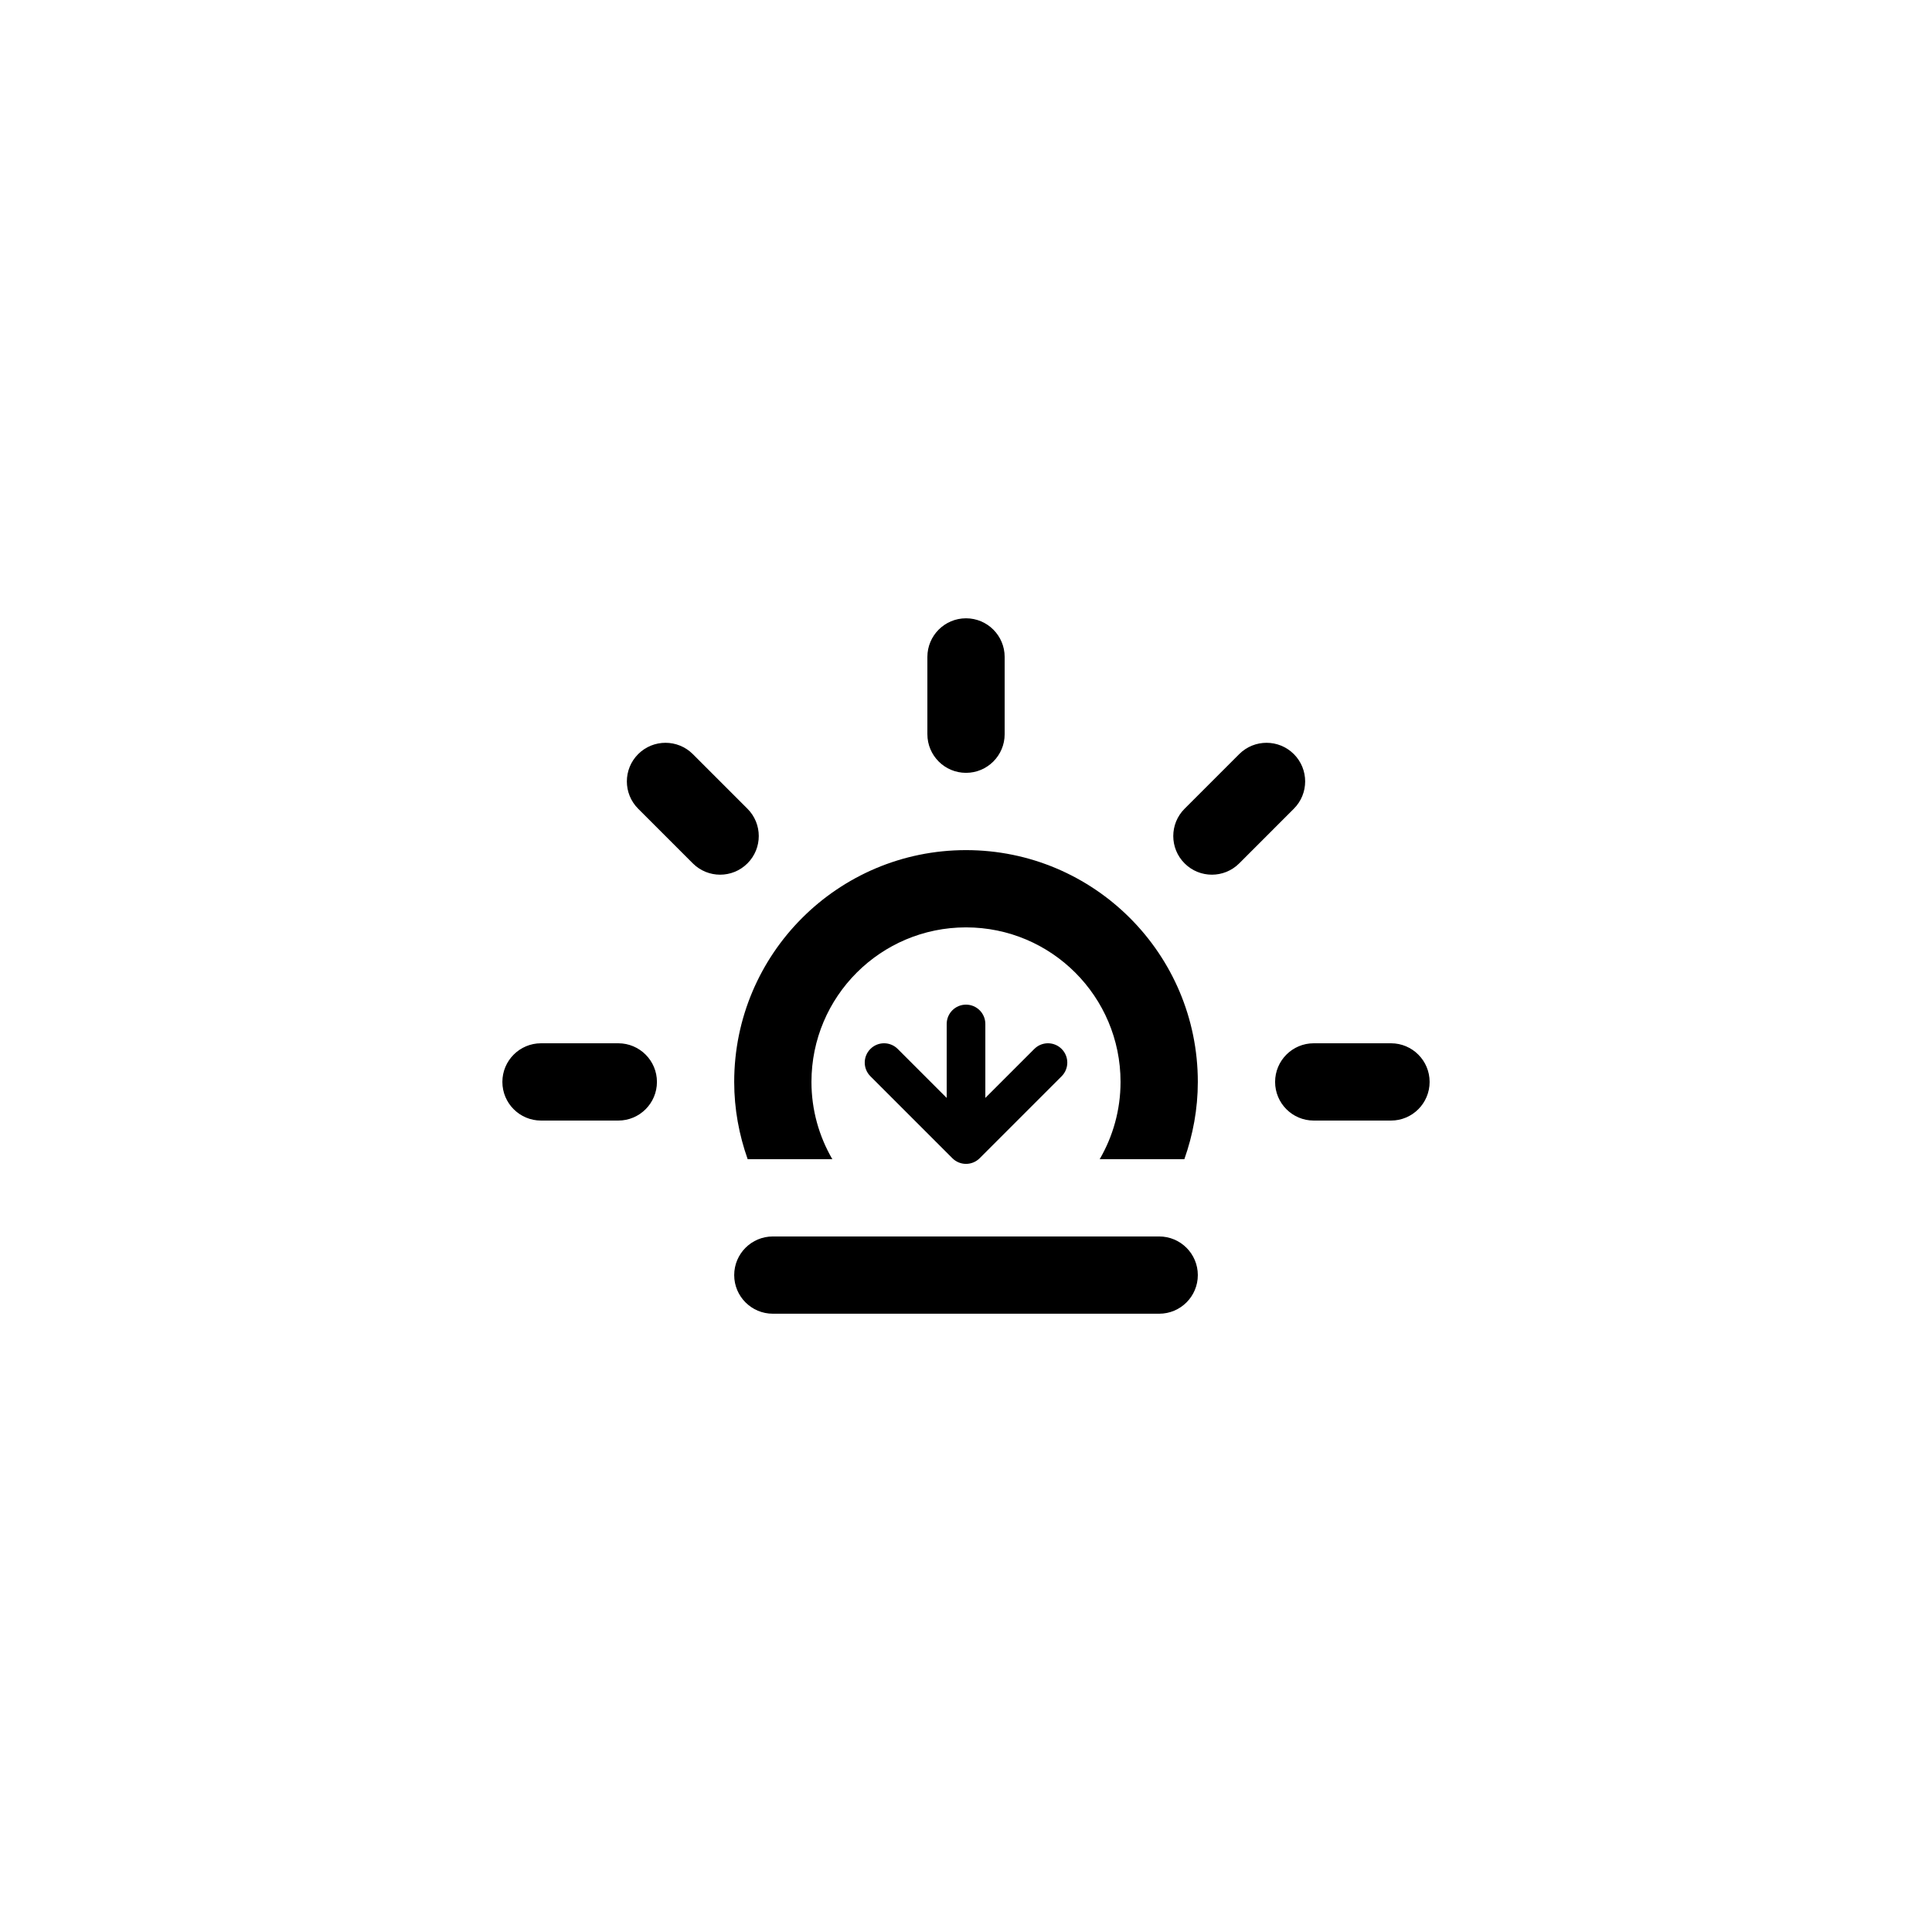
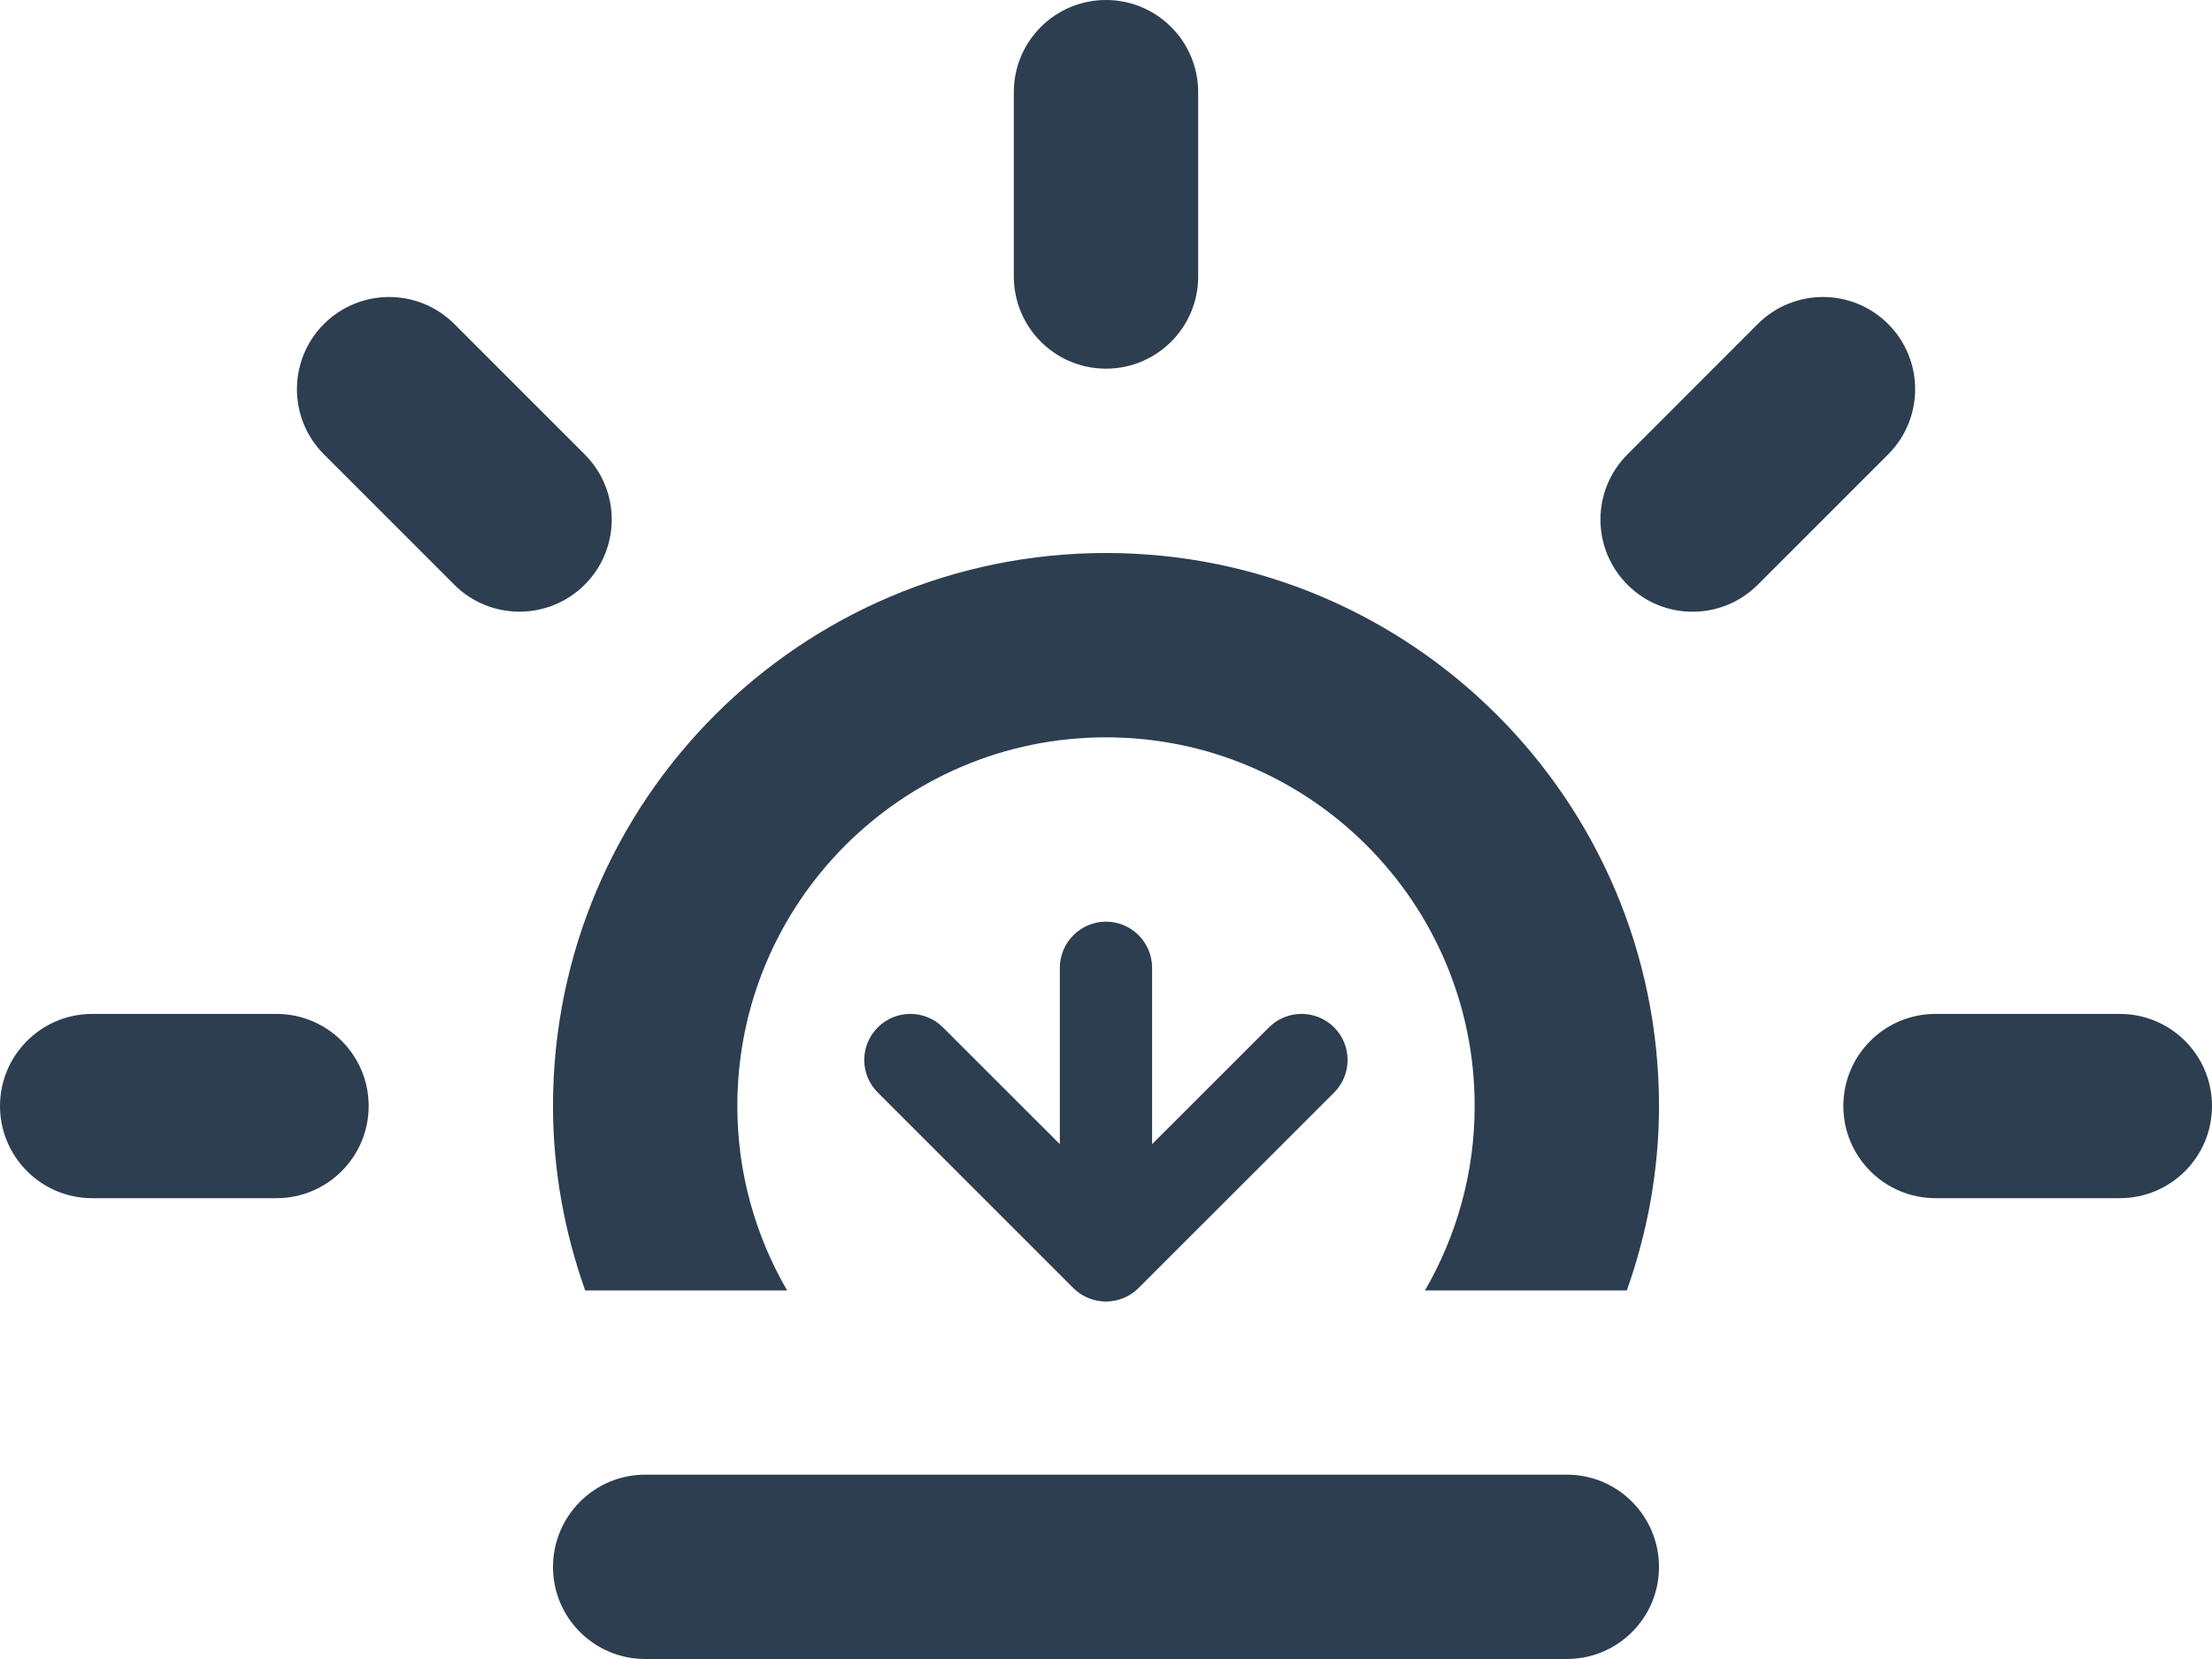
- <svg xmlns="http://www.w3.org/2000/svg" version="1.1" id="Layer_1" x="0px" y="0px" width="60px" height="60px" viewBox="0 0 100 100" enable-background="new 0 0 100 100" xml:space="preserve">
-   <path fill-rule="evenodd" clip-rule="evenodd" d="M71.998,58h-4c-1.104,0-1.999-0.896-1.999-2s0.895-2,1.999-2h4  c1.104,0,1.999,0.896,1.999,2S73.103,58,71.998,58z M64.142,44.688c-0.781,0.781-2.048,0.781-2.828,0  c-0.781-0.781-0.781-2.047,0-2.828l2.828-2.828c0.78-0.78,2.047-0.78,2.827,0c0.781,0.781,0.781,2.047,0,2.828L64.142,44.688z   M61.302,59.999h-4.381c0.682-1.177,1.078-2.54,1.078-3.999c0-4.418-3.581-7.999-7.998-7.999c-4.418,0-8,3.581-8,7.999  c0,1.459,0.397,2.822,1.08,3.999h-4.382c-0.443-1.252-0.697-2.595-0.697-3.999c0-6.627,5.372-11.998,11.999-11.998  c6.626,0,11.998,5.371,11.998,11.998C61.999,57.404,61.745,58.747,61.302,59.999z M50.001,40.002c-1.105,0-2-0.896-2-2v-3.999  c0-1.104,0.895-2,2-2c1.104,0,2,0.896,2,2v3.999C52.001,39.106,51.104,40.002,50.001,40.002z M35.86,44.688l-2.828-2.828  c-0.781-0.781-0.781-2.047,0-2.828c0.781-0.78,2.047-0.78,2.828,0l2.828,2.828c0.781,0.781,0.781,2.047,0,2.828  S36.642,45.469,35.86,44.688z M34.003,56c0,1.104-0.896,2-2,2h-4c-1.104,0-2-0.896-2-2s0.896-2,2-2h4  C33.107,54,34.003,54.896,34.003,56z M50.001,52c0.552,0,1,0.448,1,1v3.828l2.535-2.535c0.391-0.391,1.023-0.391,1.414,0  s0.391,1.023,0,1.414l-4.242,4.242c-0.391,0.391-1.023,0.391-1.414,0l-4.242-4.242c-0.391-0.391-0.391-1.023,0-1.414  s1.023-0.391,1.414,0l2.535,2.535V53C49.001,52.448,49.448,52,50.001,52z M40.002,63.999h19.997c1.104,0,2,0.896,2,2  s-0.896,1.999-2,1.999H40.002c-1.104,0-2-0.895-2-1.999S38.897,63.999,40.002,63.999z" />
+ <svg xmlns="http://www.w3.org/2000/svg" version="1.1" id="Layer_1" x="0px" y="0px" width="24px" height="18px" viewBox="18 21 24 18" enable-background="new 18 21 24 18" xml:space="preserve">
+   <path fill="#2c3e50" d="M41,34h-2c-0.552,0-1-0.448-1-1s0.448-0.999,1-0.999h2c0.553,0,1,0.447,1,0.999S41.553,34,41,34z M37.072,27.344  c-0.391,0.391-1.025,0.391-1.414,0c-0.391-0.391-0.391-1.023,0-1.414l1.414-1.415c0.391-0.39,1.023-0.39,1.414,0  c0.391,0.391,0.391,1.024,0,1.415L37.072,27.344z M35.651,35.001h-2.19C33.802,34.411,34,33.73,34,33c0-2.208-1.792-4-4-4  c-2.209,0-4,1.792-4,4c0,0.73,0.198,1.411,0.54,2.001h-2.191C24.127,34.374,24,33.703,24,33c0-3.313,2.686-6,6-6  c3.313,0,6,2.686,6,6C36,33.703,35.873,34.374,35.651,35.001z M30,25c-0.553,0-1-0.448-1-1v-2c0-0.552,0.447-1,1-1  c0.552,0,1,0.448,1,1v2C31.001,24.552,30.552,25,30,25z M22.929,27.344l-1.414-1.414c-0.391-0.391-0.391-1.024,0-1.415  c0.391-0.39,1.023-0.39,1.414,0l1.415,1.415c0.391,0.391,0.391,1.023,0,1.414C23.952,27.734,23.32,27.734,22.929,27.344z M22,33  c0,0.552-0.448,1-1,1H19c-0.551,0-1-0.448-1-1s0.449-0.999,1-0.999H21C21.552,32.001,22,32.448,22,33z M30,31  c0.276,0,0.5,0.224,0.5,0.5v1.914l1.268-1.267c0.195-0.195,0.512-0.195,0.707,0s0.195,0.512,0,0.707l-2.122,2.121  c-0.195,0.195-0.512,0.195-0.708,0l-2.121-2.121c-0.196-0.195-0.196-0.512,0-0.707c0.195-0.195,0.511-0.195,0.707,0l1.268,1.267  V31.5C29.5,31.224,29.724,31,30,31z M25,37h10c0.553,0,1,0.449,1,1.002C36,38.553,35.553,39,35,39H25c-0.552,0-1-0.447-1-0.998  C24,37.449,24.448,37,25,37z" />
</svg>
